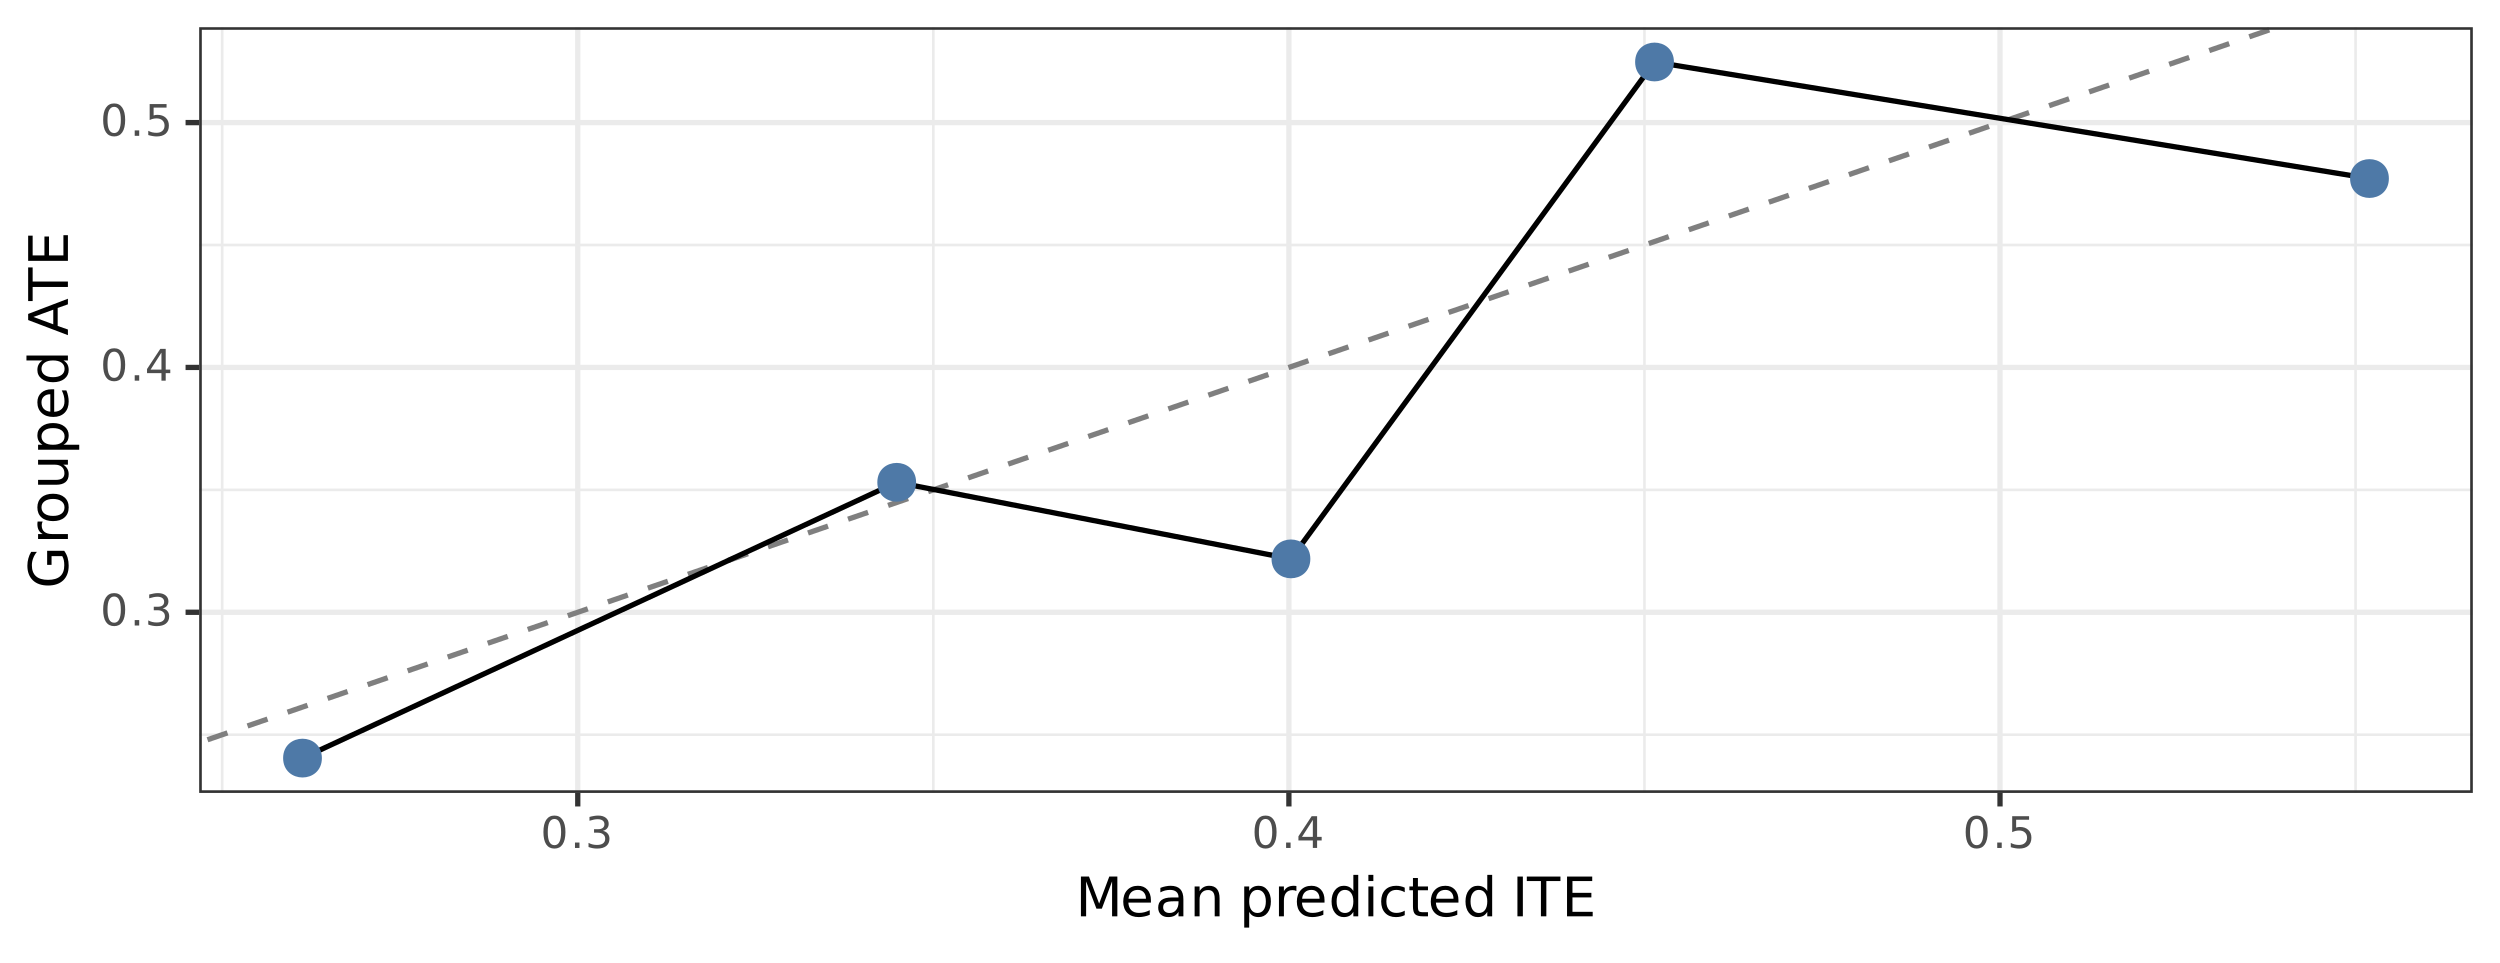
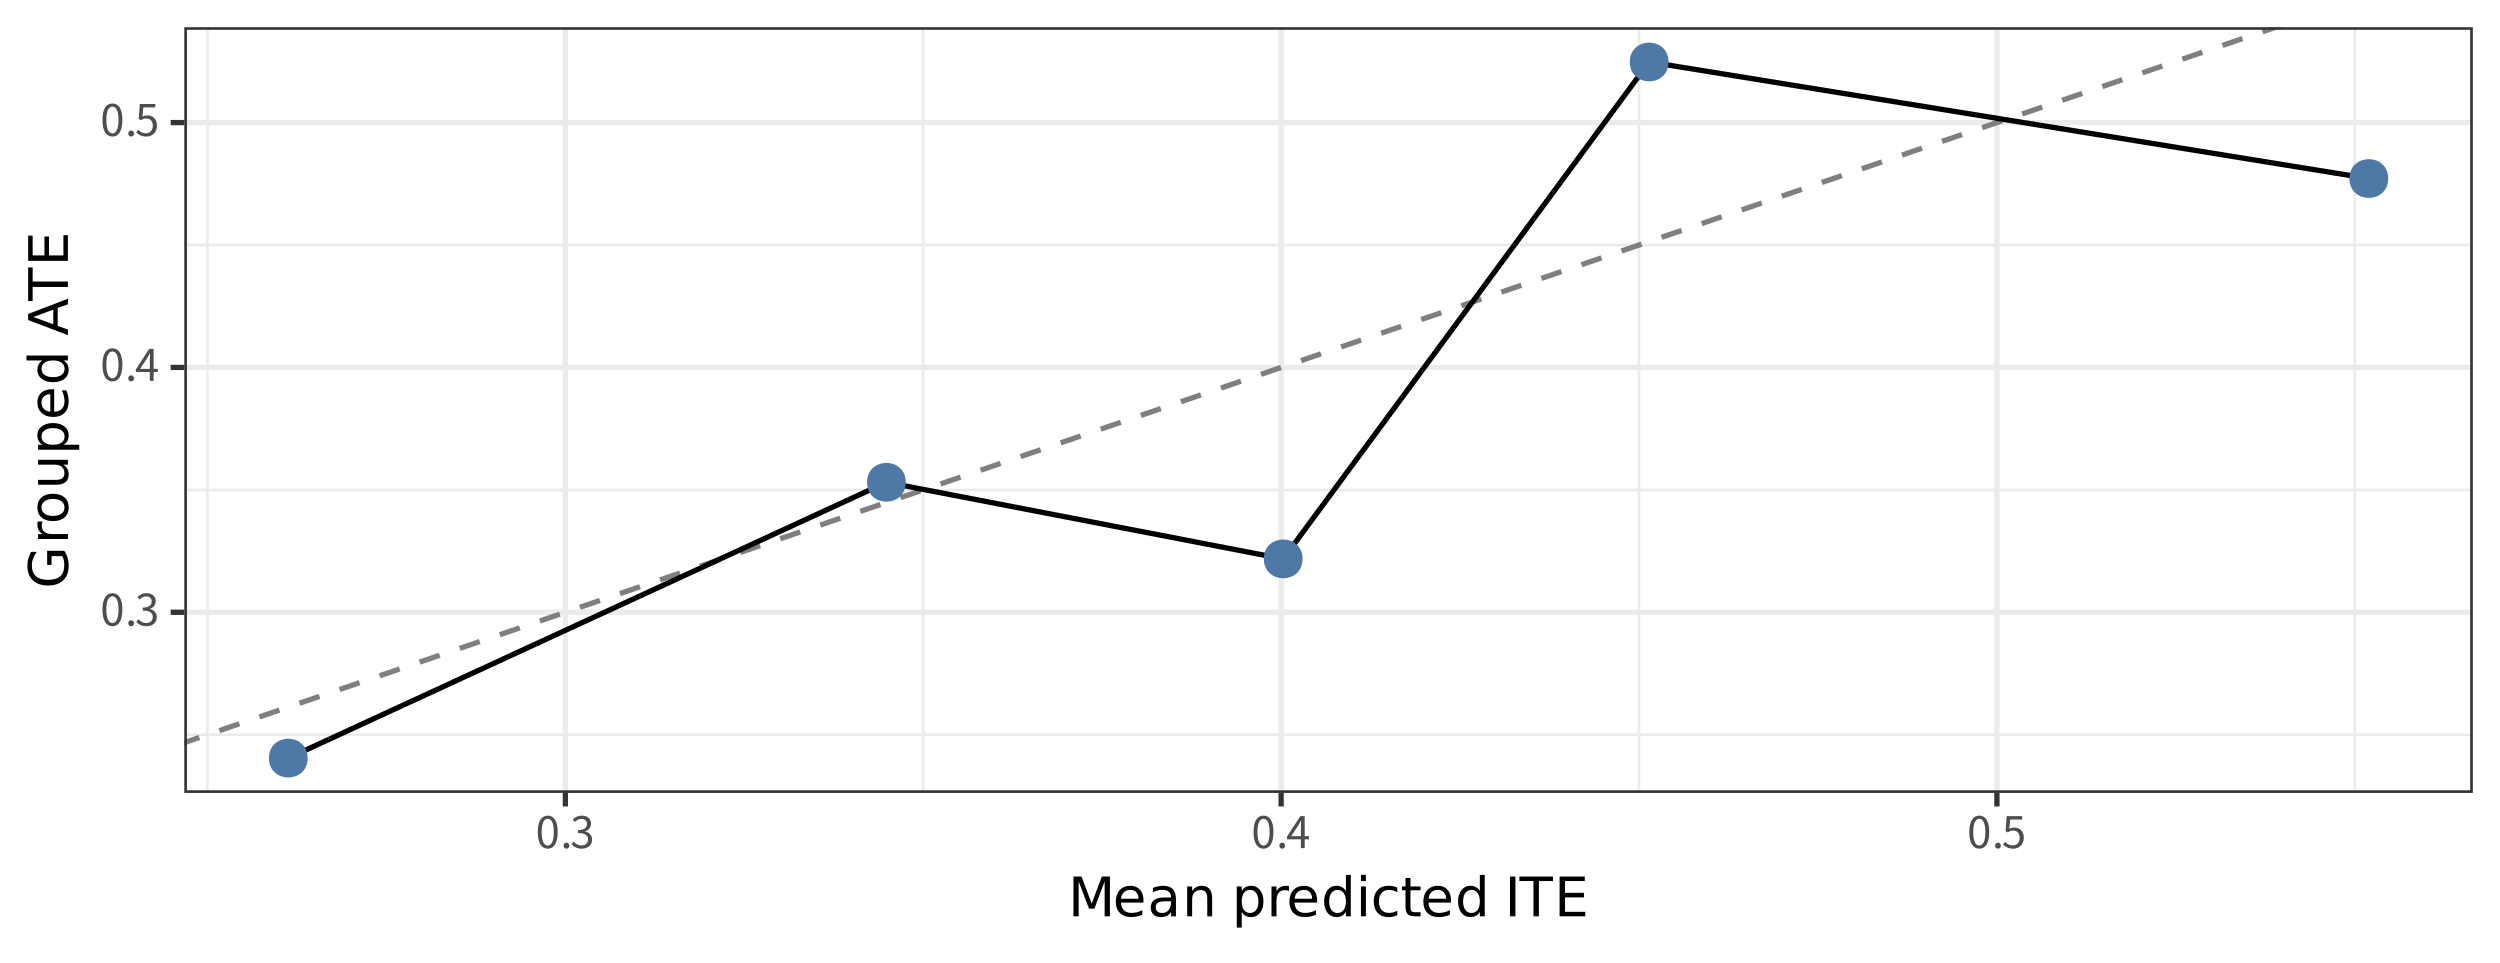
<svg xmlns="http://www.w3.org/2000/svg" xmlns:xlink="http://www.w3.org/1999/xlink" width="504pt" height="194pt" viewBox="0 0 504 194">
  <defs>
    <g>
      <g id="glyph-0-0">
-         <path d="M 2.797 -5.844 C 2.348 -5.844 2.008 -5.617 1.781 -5.172 C 1.562 -4.734 1.453 -4.078 1.453 -3.203 C 1.453 -2.316 1.562 -1.656 1.781 -1.219 C 2.008 -0.781 2.348 -0.562 2.797 -0.562 C 3.242 -0.562 3.578 -0.781 3.797 -1.219 C 4.023 -1.656 4.141 -2.316 4.141 -3.203 C 4.141 -4.078 4.023 -4.734 3.797 -5.172 C 3.578 -5.617 3.242 -5.844 2.797 -5.844 Z M 2.797 -6.531 C 3.516 -6.531 4.062 -6.242 4.438 -5.672 C 4.82 -5.109 5.016 -4.285 5.016 -3.203 C 5.016 -2.117 4.82 -1.289 4.438 -0.719 C 4.062 -0.156 3.516 0.125 2.797 0.125 C 2.078 0.125 1.523 -0.156 1.141 -0.719 C 0.766 -1.289 0.578 -2.117 0.578 -3.203 C 0.578 -4.285 0.766 -5.109 1.141 -5.672 C 1.523 -6.242 2.078 -6.531 2.797 -6.531 Z M 2.797 -6.531 " />
+         <path d="M 2.453 0.109 C 3.672 0.109 4.453 -1 4.453 -3.25 C 4.453 -5.484 3.672 -6.562 2.453 -6.562 C 1.219 -6.562 0.438 -5.484 0.438 -3.25 C 0.438 -1 1.219 0.109 2.453 0.109 Z M 2.453 -0.531 C 1.719 -0.531 1.219 -1.359 1.219 -3.25 C 1.219 -5.125 1.719 -5.922 2.453 -5.922 C 3.172 -5.922 3.672 -5.125 3.672 -3.25 C 3.672 -1.359 3.172 -0.531 2.453 -0.531 Z M 2.453 -0.531 " />
      </g>
      <g id="glyph-0-1">
-         <path d="M 0.938 -1.094 L 1.844 -1.094 L 1.844 0 L 0.938 0 Z M 0.938 -1.094 " />
+         <path d="M 1.219 0.109 C 1.547 0.109 1.797 -0.125 1.797 -0.5 C 1.797 -0.859 1.547 -1.109 1.219 -1.109 C 0.891 -1.109 0.641 -0.859 0.641 -0.5 C 0.641 -0.125 0.891 0.109 1.219 0.109 Z M 1.219 0.109 " />
      </g>
      <g id="glyph-0-2">
-         <path d="M 3.562 -3.453 C 3.977 -3.367 4.301 -3.188 4.531 -2.906 C 4.77 -2.625 4.891 -2.273 4.891 -1.859 C 4.891 -1.234 4.672 -0.742 4.234 -0.391 C 3.805 -0.047 3.191 0.125 2.391 0.125 C 2.117 0.125 1.836 0.098 1.547 0.047 C 1.266 -0.004 0.973 -0.082 0.672 -0.188 L 0.672 -1.031 C 0.91 -0.895 1.172 -0.789 1.453 -0.719 C 1.742 -0.645 2.047 -0.609 2.359 -0.609 C 2.898 -0.609 3.312 -0.711 3.594 -0.922 C 3.883 -1.141 4.031 -1.453 4.031 -1.859 C 4.031 -2.242 3.895 -2.539 3.625 -2.75 C 3.363 -2.969 3 -3.078 2.531 -3.078 L 1.781 -3.078 L 1.781 -3.781 L 2.562 -3.781 C 2.988 -3.781 3.312 -3.863 3.531 -4.031 C 3.758 -4.207 3.875 -4.457 3.875 -4.781 C 3.875 -5.102 3.754 -5.352 3.516 -5.531 C 3.285 -5.707 2.957 -5.797 2.531 -5.797 C 2.289 -5.797 2.035 -5.77 1.766 -5.719 C 1.492 -5.664 1.191 -5.586 0.859 -5.484 L 0.859 -6.25 C 1.191 -6.344 1.5 -6.41 1.781 -6.453 C 2.07 -6.504 2.348 -6.531 2.609 -6.531 C 3.266 -6.531 3.781 -6.379 4.156 -6.078 C 4.539 -5.773 4.734 -5.367 4.734 -4.859 C 4.734 -4.504 4.629 -4.203 4.422 -3.953 C 4.223 -3.711 3.938 -3.547 3.562 -3.453 Z M 3.562 -3.453 " />
+         <path d="M 2.312 0.109 C 3.469 0.109 4.391 -0.578 4.391 -1.719 C 4.391 -2.609 3.781 -3.172 3.031 -3.359 L 3.031 -3.406 C 3.719 -3.641 4.172 -4.172 4.172 -4.953 C 4.172 -5.969 3.375 -6.562 2.281 -6.562 C 1.547 -6.562 0.969 -6.234 0.5 -5.797 L 0.922 -5.281 C 1.297 -5.656 1.734 -5.906 2.266 -5.906 C 2.938 -5.906 3.359 -5.5 3.359 -4.891 C 3.359 -4.203 2.906 -3.656 1.562 -3.656 L 1.562 -3.047 C 3.062 -3.047 3.578 -2.531 3.578 -1.75 C 3.578 -1.016 3.031 -0.547 2.266 -0.547 C 1.531 -0.547 1.047 -0.906 0.672 -1.297 L 0.25 -0.781 C 0.672 -0.312 1.312 0.109 2.312 0.109 Z M 2.312 0.109 " />
      </g>
      <g id="glyph-0-3">
-         <path d="M 3.328 -5.656 L 1.141 -2.234 L 3.328 -2.234 Z M 3.094 -6.406 L 4.188 -6.406 L 4.188 -2.234 L 5.109 -2.234 L 5.109 -1.516 L 4.188 -1.516 L 4.188 0 L 3.328 0 L 3.328 -1.516 L 0.422 -1.516 L 0.422 -2.344 Z M 3.094 -6.406 " />
+         <path d="M 2.984 0 L 3.75 0 L 3.75 -1.781 L 4.609 -1.781 L 4.609 -2.422 L 3.75 -2.422 L 3.75 -6.453 L 2.859 -6.453 L 0.172 -2.312 L 0.172 -1.781 L 2.984 -1.781 Z M 2.984 -2.422 L 1.016 -2.422 L 2.484 -4.625 C 2.672 -4.938 2.844 -5.266 3 -5.562 L 3.031 -5.562 C 3.016 -5.25 2.984 -4.719 2.984 -4.406 Z M 2.984 -2.422 " />
      </g>
      <g id="glyph-0-4">
-         <path d="M 0.953 -6.406 L 4.359 -6.406 L 4.359 -5.688 L 1.75 -5.688 L 1.75 -4.109 C 1.875 -4.148 2 -4.18 2.125 -4.203 C 2.25 -4.223 2.375 -4.234 2.5 -4.234 C 3.219 -4.234 3.785 -4.035 4.203 -3.641 C 4.617 -3.254 4.828 -2.727 4.828 -2.062 C 4.828 -1.363 4.613 -0.82 4.188 -0.438 C 3.758 -0.062 3.148 0.125 2.359 0.125 C 2.098 0.125 1.828 0.098 1.547 0.047 C 1.266 0.004 0.973 -0.062 0.672 -0.156 L 0.672 -1.016 C 0.93 -0.879 1.195 -0.773 1.469 -0.703 C 1.75 -0.641 2.039 -0.609 2.344 -0.609 C 2.844 -0.609 3.234 -0.738 3.516 -1 C 3.805 -1.258 3.953 -1.613 3.953 -2.062 C 3.953 -2.508 3.805 -2.863 3.516 -3.125 C 3.234 -3.383 2.844 -3.516 2.344 -3.516 C 2.113 -3.516 1.883 -3.488 1.656 -3.438 C 1.426 -3.383 1.191 -3.301 0.953 -3.188 Z M 0.953 -6.406 " />
+         <path d="M 2.312 0.109 C 3.391 0.109 4.422 -0.688 4.422 -2.094 C 4.422 -3.516 3.531 -4.156 2.469 -4.156 C 2.078 -4.156 1.797 -4.062 1.5 -3.891 L 1.672 -5.766 L 4.094 -5.766 L 4.094 -6.453 L 0.969 -6.453 L 0.75 -3.438 L 1.188 -3.172 C 1.562 -3.406 1.828 -3.547 2.266 -3.547 C 3.062 -3.547 3.594 -3 3.594 -2.078 C 3.594 -1.141 2.984 -0.547 2.219 -0.547 C 1.484 -0.547 1 -0.891 0.641 -1.266 L 0.234 -0.734 C 0.672 -0.312 1.297 0.109 2.312 0.109 Z M 2.312 0.109 " />
      </g>
      <g id="glyph-1-0">
        <path d="M 1.078 -8.016 L 2.703 -8.016 L 4.75 -2.562 L 6.797 -8.016 L 8.422 -8.016 L 8.422 0 L 7.359 0 L 7.359 -7.047 L 5.297 -1.547 L 4.203 -1.547 L 2.125 -7.047 L 2.125 0 L 1.078 0 Z M 1.078 -8.016 " />
      </g>
      <g id="glyph-1-1">
        <path d="M 6.188 -3.25 L 6.188 -2.766 L 1.641 -2.766 C 1.68 -2.086 1.883 -1.57 2.25 -1.219 C 2.613 -0.863 3.125 -0.688 3.781 -0.688 C 4.164 -0.688 4.535 -0.734 4.891 -0.828 C 5.242 -0.922 5.598 -1.055 5.953 -1.234 L 5.953 -0.312 C 5.598 -0.156 5.234 -0.039 4.859 0.031 C 4.484 0.113 4.109 0.156 3.734 0.156 C 2.766 0.156 2 -0.117 1.438 -0.672 C 0.883 -1.234 0.609 -1.992 0.609 -2.953 C 0.609 -3.93 0.875 -4.707 1.406 -5.281 C 1.938 -5.863 2.656 -6.156 3.562 -6.156 C 4.363 -6.156 5 -5.895 5.469 -5.375 C 5.945 -4.852 6.188 -4.145 6.188 -3.25 Z M 5.188 -3.547 C 5.188 -4.086 5.035 -4.52 4.734 -4.844 C 4.441 -5.164 4.051 -5.328 3.562 -5.328 C 3.008 -5.328 2.566 -5.172 2.234 -4.859 C 1.91 -4.547 1.723 -4.109 1.672 -3.547 Z M 5.188 -3.547 " />
      </g>
      <g id="glyph-1-2">
        <path d="M 3.766 -3.031 C 2.973 -3.031 2.422 -2.938 2.109 -2.75 C 1.805 -2.562 1.656 -2.25 1.656 -1.812 C 1.656 -1.469 1.77 -1.191 2 -0.984 C 2.227 -0.773 2.539 -0.672 2.938 -0.672 C 3.488 -0.672 3.926 -0.863 4.25 -1.25 C 4.582 -1.645 4.75 -2.16 4.75 -2.797 L 4.75 -3.031 Z M 5.734 -3.438 L 5.734 0 L 4.75 0 L 4.75 -0.906 C 4.531 -0.539 4.25 -0.27 3.906 -0.094 C 3.57 0.07 3.16 0.156 2.672 0.156 C 2.055 0.156 1.566 -0.016 1.203 -0.359 C 0.836 -0.703 0.656 -1.164 0.656 -1.75 C 0.656 -2.426 0.879 -2.938 1.328 -3.281 C 1.785 -3.625 2.469 -3.797 3.375 -3.797 L 4.75 -3.797 L 4.75 -3.891 C 4.75 -4.348 4.598 -4.703 4.297 -4.953 C 4.004 -5.203 3.586 -5.328 3.047 -5.328 C 2.703 -5.328 2.363 -5.285 2.031 -5.203 C 1.707 -5.117 1.395 -4.992 1.094 -4.828 L 1.094 -5.734 C 1.457 -5.879 1.812 -5.984 2.156 -6.047 C 2.5 -6.117 2.828 -6.156 3.141 -6.156 C 4.016 -6.156 4.664 -5.93 5.094 -5.484 C 5.52 -5.035 5.734 -4.352 5.734 -3.438 Z M 5.734 -3.438 " />
      </g>
      <g id="glyph-1-3">
        <path d="M 6.031 -3.625 L 6.031 0 L 5.047 0 L 5.047 -3.594 C 5.047 -4.164 4.938 -4.594 4.719 -4.875 C 4.5 -5.156 4.164 -5.297 3.719 -5.297 C 3.188 -5.297 2.766 -5.125 2.453 -4.781 C 2.148 -4.445 2 -3.988 2 -3.406 L 2 0 L 1 0 L 1 -6.016 L 2 -6.016 L 2 -5.078 C 2.227 -5.441 2.504 -5.711 2.828 -5.891 C 3.148 -6.066 3.52 -6.156 3.938 -6.156 C 4.625 -6.156 5.145 -5.941 5.5 -5.516 C 5.852 -5.086 6.031 -4.457 6.031 -3.625 Z M 6.031 -3.625 " />
      </g>
      <g id="glyph-1-4">
</g>
      <g id="glyph-1-5">
        <path d="M 2 -0.906 L 2 2.281 L 1 2.281 L 1 -6.016 L 2 -6.016 L 2 -5.109 C 2.195 -5.461 2.453 -5.723 2.766 -5.891 C 3.086 -6.066 3.473 -6.156 3.922 -6.156 C 4.648 -6.156 5.238 -5.863 5.688 -5.281 C 6.145 -4.707 6.375 -3.945 6.375 -3 C 6.375 -2.051 6.145 -1.285 5.688 -0.703 C 5.238 -0.129 4.648 0.156 3.922 0.156 C 3.473 0.156 3.086 0.07 2.766 -0.094 C 2.453 -0.27 2.195 -0.539 2 -0.906 Z M 5.359 -3 C 5.359 -3.727 5.207 -4.297 4.906 -4.703 C 4.602 -5.117 4.191 -5.328 3.672 -5.328 C 3.148 -5.328 2.738 -5.117 2.438 -4.703 C 2.145 -4.297 2 -3.727 2 -3 C 2 -2.27 2.145 -1.695 2.438 -1.281 C 2.738 -0.875 3.148 -0.672 3.672 -0.672 C 4.191 -0.672 4.602 -0.875 4.906 -1.281 C 5.207 -1.695 5.359 -2.27 5.359 -3 Z M 5.359 -3 " />
      </g>
      <g id="glyph-1-6">
        <path d="M 4.516 -5.094 C 4.41 -5.156 4.289 -5.203 4.156 -5.234 C 4.031 -5.266 3.891 -5.281 3.734 -5.281 C 3.172 -5.281 2.738 -5.098 2.438 -4.734 C 2.145 -4.367 2 -3.848 2 -3.172 L 2 0 L 1 0 L 1 -6.016 L 2 -6.016 L 2 -5.078 C 2.195 -5.441 2.461 -5.711 2.797 -5.891 C 3.129 -6.066 3.535 -6.156 4.016 -6.156 C 4.086 -6.156 4.16 -6.148 4.234 -6.141 C 4.316 -6.141 4.41 -6.129 4.516 -6.109 Z M 4.516 -5.094 " />
      </g>
      <g id="glyph-1-7">
        <path d="M 5 -5.109 L 5 -8.359 L 5.984 -8.359 L 5.984 0 L 5 0 L 5 -0.906 C 4.789 -0.539 4.523 -0.27 4.203 -0.094 C 3.891 0.07 3.508 0.156 3.062 0.156 C 2.344 0.156 1.754 -0.129 1.297 -0.703 C 0.836 -1.285 0.609 -2.051 0.609 -3 C 0.609 -3.945 0.836 -4.707 1.297 -5.281 C 1.754 -5.863 2.344 -6.156 3.062 -6.156 C 3.508 -6.156 3.891 -6.066 4.203 -5.891 C 4.523 -5.723 4.789 -5.461 5 -5.109 Z M 1.625 -3 C 1.625 -2.27 1.773 -1.695 2.078 -1.281 C 2.379 -0.875 2.789 -0.672 3.312 -0.672 C 3.832 -0.672 4.242 -0.875 4.547 -1.281 C 4.848 -1.695 5 -2.27 5 -3 C 5 -3.727 4.848 -4.297 4.547 -4.703 C 4.242 -5.117 3.832 -5.328 3.312 -5.328 C 2.789 -5.328 2.379 -5.117 2.078 -4.703 C 1.773 -4.297 1.625 -3.727 1.625 -3 Z M 1.625 -3 " />
      </g>
      <g id="glyph-1-8">
        <path d="M 1.031 -6.016 L 2.031 -6.016 L 2.031 0 L 1.031 0 Z M 1.031 -8.359 L 2.031 -8.359 L 2.031 -7.109 L 1.031 -7.109 Z M 1.031 -8.359 " />
      </g>
      <g id="glyph-1-9">
        <path d="M 5.359 -5.781 L 5.359 -4.859 C 5.086 -5.016 4.812 -5.129 4.531 -5.203 C 4.25 -5.285 3.961 -5.328 3.672 -5.328 C 3.035 -5.328 2.539 -5.125 2.188 -4.719 C 1.832 -4.312 1.656 -3.738 1.656 -3 C 1.656 -2.27 1.832 -1.703 2.188 -1.297 C 2.539 -0.891 3.035 -0.688 3.672 -0.688 C 3.961 -0.688 4.25 -0.723 4.531 -0.797 C 4.812 -0.867 5.086 -0.984 5.359 -1.141 L 5.359 -0.234 C 5.086 -0.098 4.801 0 4.5 0.062 C 4.207 0.125 3.895 0.156 3.562 0.156 C 2.656 0.156 1.938 -0.125 1.406 -0.688 C 0.875 -1.258 0.609 -2.031 0.609 -3 C 0.609 -3.977 0.875 -4.75 1.406 -5.312 C 1.945 -5.875 2.688 -6.156 3.625 -6.156 C 3.938 -6.156 4.234 -6.125 4.516 -6.062 C 4.805 -6 5.086 -5.906 5.359 -5.781 Z M 5.359 -5.781 " />
      </g>
      <g id="glyph-1-10">
        <path d="M 2.016 -7.719 L 2.016 -6.016 L 4.047 -6.016 L 4.047 -5.25 L 2.016 -5.25 L 2.016 -1.984 C 2.016 -1.492 2.082 -1.176 2.219 -1.031 C 2.352 -0.895 2.625 -0.828 3.031 -0.828 L 4.047 -0.828 L 4.047 0 L 3.031 0 C 2.27 0 1.742 -0.141 1.453 -0.422 C 1.16 -0.711 1.016 -1.234 1.016 -1.984 L 1.016 -5.25 L 0.297 -5.25 L 0.297 -6.016 L 1.016 -6.016 L 1.016 -7.719 Z M 2.016 -7.719 " />
      </g>
      <g id="glyph-1-11">
        <path d="M 1.078 -8.016 L 2.172 -8.016 L 2.172 0 L 1.078 0 Z M 1.078 -8.016 " />
      </g>
      <g id="glyph-1-12">
        <path d="M -0.031 -8.016 L 6.75 -8.016 L 6.75 -7.109 L 3.906 -7.109 L 3.906 0 L 2.812 0 L 2.812 -7.109 L -0.031 -7.109 Z M -0.031 -8.016 " />
      </g>
      <g id="glyph-1-13">
        <path d="M 1.078 -8.016 L 6.156 -8.016 L 6.156 -7.109 L 2.172 -7.109 L 2.172 -4.734 L 5.984 -4.734 L 5.984 -3.812 L 2.172 -3.812 L 2.172 -0.906 L 6.25 -0.906 L 6.25 0 L 1.078 0 Z M 1.078 -8.016 " />
      </g>
      <g id="glyph-2-0">
        <path d="M -1.141 -6.547 L -3.297 -6.547 L -3.297 -4.781 L -4.188 -4.781 L -4.188 -7.625 L -0.75 -7.625 C -0.445 -7.207 -0.219 -6.742 -0.062 -6.234 C 0.082 -5.734 0.156 -5.195 0.156 -4.625 C 0.156 -3.363 -0.207 -2.379 -0.938 -1.672 C -1.676 -0.973 -2.695 -0.625 -4 -0.625 C -5.312 -0.625 -6.332 -0.973 -7.062 -1.672 C -7.801 -2.379 -8.172 -3.363 -8.172 -4.625 C -8.172 -5.145 -8.102 -5.641 -7.969 -6.109 C -7.844 -6.578 -7.656 -7.008 -7.406 -7.406 L -6.25 -7.406 C -6.582 -7.008 -6.832 -6.582 -7 -6.125 C -7.176 -5.676 -7.266 -5.203 -7.266 -4.703 C -7.266 -3.723 -6.988 -2.988 -6.438 -2.5 C -5.895 -2.008 -5.082 -1.766 -4 -1.766 C -2.914 -1.766 -2.098 -2.008 -1.547 -2.5 C -1.004 -2.988 -0.734 -3.723 -0.734 -4.703 C -0.734 -5.086 -0.766 -5.43 -0.828 -5.734 C -0.898 -6.035 -1.004 -6.305 -1.141 -6.547 Z M -1.141 -6.547 " />
      </g>
      <g id="glyph-2-1">
        <path d="M -5.094 -4.516 C -5.156 -4.41 -5.203 -4.289 -5.234 -4.156 C -5.266 -4.031 -5.281 -3.891 -5.281 -3.734 C -5.281 -3.172 -5.098 -2.738 -4.734 -2.438 C -4.367 -2.145 -3.848 -2 -3.172 -2 L 0 -2 L 0 -1 L -6.016 -1 L -6.016 -2 L -5.078 -2 C -5.441 -2.195 -5.711 -2.461 -5.891 -2.797 C -6.066 -3.129 -6.156 -3.535 -6.156 -4.016 C -6.156 -4.086 -6.148 -4.16 -6.141 -4.234 C -6.141 -4.316 -6.129 -4.41 -6.109 -4.516 Z M -5.094 -4.516 " />
      </g>
      <g id="glyph-2-2">
        <path d="M -5.328 -3.375 C -5.328 -2.844 -5.117 -2.422 -4.703 -2.109 C -4.285 -1.805 -3.719 -1.656 -3 -1.656 C -2.281 -1.656 -1.711 -1.805 -1.297 -2.109 C -0.891 -2.41 -0.688 -2.832 -0.688 -3.375 C -0.688 -3.895 -0.891 -4.305 -1.297 -4.609 C -1.711 -4.922 -2.281 -5.078 -3 -5.078 C -3.719 -5.078 -4.285 -4.922 -4.703 -4.609 C -5.117 -4.305 -5.328 -3.895 -5.328 -3.375 Z M -6.156 -3.375 C -6.156 -4.227 -5.875 -4.898 -5.312 -5.391 C -4.758 -5.879 -3.988 -6.125 -3 -6.125 C -2.02 -6.125 -1.25 -5.879 -0.688 -5.391 C -0.125 -4.898 0.156 -4.227 0.156 -3.375 C 0.156 -2.508 -0.125 -1.832 -0.688 -1.344 C -1.25 -0.852 -2.02 -0.609 -3 -0.609 C -3.988 -0.609 -4.758 -0.852 -5.312 -1.344 C -5.875 -1.832 -6.156 -2.508 -6.156 -3.375 Z M -6.156 -3.375 " />
      </g>
      <g id="glyph-2-3">
        <path d="M -2.375 -0.938 L -6.016 -0.938 L -6.016 -1.922 L -2.406 -1.922 C -1.844 -1.922 -1.414 -2.031 -1.125 -2.25 C -0.844 -2.477 -0.703 -2.812 -0.703 -3.25 C -0.703 -3.789 -0.867 -4.211 -1.203 -4.516 C -1.547 -4.828 -2.016 -4.984 -2.609 -4.984 L -6.016 -4.984 L -6.016 -5.969 L 0 -5.969 L 0 -4.984 L -0.922 -4.984 C -0.555 -4.742 -0.285 -4.461 -0.109 -4.141 C 0.066 -3.828 0.156 -3.461 0.156 -3.047 C 0.156 -2.359 -0.055 -1.832 -0.484 -1.469 C -0.922 -1.113 -1.551 -0.938 -2.375 -0.938 Z M -6.156 -3.422 Z M -6.156 -3.422 " />
      </g>
      <g id="glyph-2-4">
        <path d="M -0.906 -2 L 2.281 -2 L 2.281 -1 L -6.016 -1 L -6.016 -2 L -5.109 -2 C -5.461 -2.195 -5.723 -2.453 -5.891 -2.766 C -6.066 -3.086 -6.156 -3.473 -6.156 -3.922 C -6.156 -4.648 -5.863 -5.238 -5.281 -5.688 C -4.707 -6.145 -3.945 -6.375 -3 -6.375 C -2.051 -6.375 -1.285 -6.145 -0.703 -5.688 C -0.129 -5.238 0.156 -4.648 0.156 -3.922 C 0.156 -3.473 0.07 -3.086 -0.094 -2.766 C -0.27 -2.453 -0.539 -2.195 -0.906 -2 Z M -3 -5.359 C -3.727 -5.359 -4.297 -5.207 -4.703 -4.906 C -5.117 -4.602 -5.328 -4.191 -5.328 -3.672 C -5.328 -3.148 -5.117 -2.738 -4.703 -2.438 C -4.297 -2.145 -3.727 -2 -3 -2 C -2.27 -2 -1.695 -2.145 -1.281 -2.438 C -0.875 -2.738 -0.672 -3.148 -0.672 -3.672 C -0.672 -4.191 -0.875 -4.602 -1.281 -4.906 C -1.695 -5.207 -2.27 -5.359 -3 -5.359 Z M -3 -5.359 " />
      </g>
      <g id="glyph-2-5">
        <path d="M -3.25 -6.188 L -2.766 -6.188 L -2.766 -1.641 C -2.086 -1.68 -1.57 -1.883 -1.219 -2.25 C -0.863 -2.613 -0.688 -3.125 -0.688 -3.781 C -0.688 -4.164 -0.734 -4.535 -0.828 -4.891 C -0.922 -5.242 -1.055 -5.598 -1.234 -5.953 L -0.312 -5.953 C -0.156 -5.598 -0.039 -5.234 0.031 -4.859 C 0.113 -4.484 0.156 -4.109 0.156 -3.734 C 0.156 -2.766 -0.117 -2 -0.672 -1.438 C -1.234 -0.883 -1.992 -0.609 -2.953 -0.609 C -3.93 -0.609 -4.707 -0.875 -5.281 -1.406 C -5.863 -1.938 -6.156 -2.656 -6.156 -3.562 C -6.156 -4.363 -5.895 -5 -5.375 -5.469 C -4.852 -5.945 -4.145 -6.188 -3.25 -6.188 Z M -3.547 -5.188 C -4.086 -5.188 -4.52 -5.035 -4.844 -4.734 C -5.164 -4.441 -5.328 -4.051 -5.328 -3.562 C -5.328 -3.008 -5.172 -2.566 -4.859 -2.234 C -4.547 -1.91 -4.109 -1.723 -3.547 -1.672 Z M -3.547 -5.188 " />
      </g>
      <g id="glyph-2-6">
        <path d="M -5.109 -5 L -8.359 -5 L -8.359 -5.984 L 0 -5.984 L 0 -5 L -0.906 -5 C -0.539 -4.789 -0.27 -4.523 -0.094 -4.203 C 0.07 -3.891 0.156 -3.508 0.156 -3.062 C 0.156 -2.344 -0.129 -1.754 -0.703 -1.297 C -1.285 -0.836 -2.051 -0.609 -3 -0.609 C -3.945 -0.609 -4.707 -0.836 -5.281 -1.297 C -5.863 -1.754 -6.156 -2.344 -6.156 -3.062 C -6.156 -3.508 -6.066 -3.891 -5.891 -4.203 C -5.723 -4.523 -5.461 -4.789 -5.109 -5 Z M -3 -1.625 C -2.27 -1.625 -1.695 -1.773 -1.281 -2.078 C -0.875 -2.379 -0.672 -2.789 -0.672 -3.312 C -0.672 -3.832 -0.875 -4.242 -1.281 -4.547 C -1.695 -4.848 -2.27 -5 -3 -5 C -3.727 -5 -4.297 -4.848 -4.703 -4.547 C -5.117 -4.242 -5.328 -3.832 -5.328 -3.312 C -5.328 -2.789 -5.117 -2.379 -4.703 -2.078 C -4.297 -1.773 -3.727 -1.625 -3 -1.625 Z M -3 -1.625 " />
      </g>
      <g id="glyph-2-7">
</g>
      <g id="glyph-2-8">
        <path d="M -6.953 -3.766 L -2.953 -2.281 L -2.953 -5.234 Z M -8.016 -3.141 L -8.016 -4.375 L 0 -7.438 L 0 -6.312 L -2.062 -5.578 L -2.062 -1.953 L 0 -1.234 L 0 -0.094 Z M -8.016 -3.141 " />
      </g>
      <g id="glyph-2-9">
        <path d="M -8.016 0.031 L -8.016 -6.75 L -7.109 -6.75 L -7.109 -3.906 L 0 -3.906 L 0 -2.812 L -7.109 -2.812 L -7.109 0.031 Z M -8.016 0.031 " />
      </g>
      <g id="glyph-2-10">
        <path d="M -8.016 -1.078 L -8.016 -6.156 L -7.109 -6.156 L -7.109 -2.172 L -4.734 -2.172 L -4.734 -5.984 L -3.812 -5.984 L -3.812 -2.172 L -0.906 -2.172 L -0.906 -6.25 L 0 -6.25 L 0 -1.078 Z M -8.016 -1.078 " />
      </g>
    </g>
    <clipPath id="clip-0">
-       <path clip-rule="nonzero" d="M 40.152 5.48 L 498.523 5.48 L 498.523 159.852 L 40.152 159.852 Z M 40.152 5.48 " />
+       <path clip-rule="nonzero" d="M 37.152 5.48 L 498.523 5.48 L 498.523 159.852 L 37.152 159.852 Z M 37.152 5.48 " />
    </clipPath>
    <clipPath id="clip-1">
-       <path clip-rule="nonzero" d="M 40.152 147 L 498.523 147 L 498.523 149 L 40.152 149 Z M 40.152 147 " />
+       <path clip-rule="nonzero" d="M 37.152 147 L 498.523 147 L 498.523 149 L 37.152 149 Z M 37.152 147 " />
    </clipPath>
    <clipPath id="clip-2">
-       <path clip-rule="nonzero" d="M 40.152 98 L 498.523 98 L 498.523 100 L 40.152 100 Z M 40.152 98 " />
+       <path clip-rule="nonzero" d="M 37.152 98 L 498.523 98 L 498.523 100 L 37.152 100 Z M 37.152 98 " />
    </clipPath>
    <clipPath id="clip-3">
-       <path clip-rule="nonzero" d="M 40.152 49 L 498.523 49 L 498.523 50 L 40.152 50 Z M 40.152 49 " />
+       <path clip-rule="nonzero" d="M 37.152 49 L 498.523 49 L 498.523 50 L 37.152 50 Z M 37.152 49 " />
    </clipPath>
    <clipPath id="clip-4">
-       <path clip-rule="nonzero" d="M 44 5.48 L 46 5.48 L 46 159.852 L 44 159.852 Z M 44 5.48 " />
+       <path clip-rule="nonzero" d="M 41 5.48 L 43 5.48 L 43 159.852 L 41 159.852 Z M 41 5.48 " />
    </clipPath>
    <clipPath id="clip-5">
-       <path clip-rule="nonzero" d="M 187 5.48 L 189 5.48 L 189 159.852 L 187 159.852 Z M 187 5.48 " />
+       <path clip-rule="nonzero" d="M 185 5.48 L 187 5.48 L 187 159.852 L 185 159.852 Z M 185 5.48 " />
    </clipPath>
    <clipPath id="clip-6">
-       <path clip-rule="nonzero" d="M 331 5.48 L 332 5.48 L 332 159.852 L 331 159.852 Z M 331 5.48 " />
+       <path clip-rule="nonzero" d="M 330 5.48 L 331 5.48 L 331 159.852 L 330 159.852 Z M 330 5.48 " />
    </clipPath>
    <clipPath id="clip-7">
-       <path clip-rule="nonzero" d="M 474 5.48 L 476 5.48 L 476 159.852 L 474 159.852 Z M 474 5.48 " />
+       <path clip-rule="nonzero" d="M 474 5.48 L 475 5.48 L 475 159.852 L 474 159.852 Z M 474 5.48 " />
    </clipPath>
    <clipPath id="clip-8">
-       <path clip-rule="nonzero" d="M 40.152 122 L 498.523 122 L 498.523 124 L 40.152 124 Z M 40.152 122 " />
+       <path clip-rule="nonzero" d="M 37.152 122 L 498.523 122 L 498.523 124 L 37.152 124 Z M 37.152 122 " />
    </clipPath>
    <clipPath id="clip-9">
-       <path clip-rule="nonzero" d="M 40.152 73 L 498.523 73 L 498.523 75 L 40.152 75 Z M 40.152 73 " />
+       <path clip-rule="nonzero" d="M 37.152 73 L 498.523 73 L 498.523 75 L 37.152 75 Z M 37.152 73 " />
    </clipPath>
    <clipPath id="clip-10">
-       <path clip-rule="nonzero" d="M 40.152 24 L 498.523 24 L 498.523 26 L 40.152 26 Z M 40.152 24 " />
+       <path clip-rule="nonzero" d="M 37.152 24 L 498.523 24 L 498.523 26 L 37.152 26 Z M 37.152 24 " />
    </clipPath>
    <clipPath id="clip-11">
-       <path clip-rule="nonzero" d="M 115 5.48 L 118 5.48 L 118 159.852 L 115 159.852 Z M 115 5.48 " />
+       <path clip-rule="nonzero" d="M 113 5.48 L 115 5.48 L 115 159.852 L 113 159.852 Z M 113 5.48 " />
    </clipPath>
    <clipPath id="clip-12">
-       <path clip-rule="nonzero" d="M 259 5.48 L 261 5.48 L 261 159.852 L 259 159.852 Z M 259 5.48 " />
+       <path clip-rule="nonzero" d="M 257 5.48 L 259 5.48 L 259 159.852 L 257 159.852 Z M 257 5.48 " />
    </clipPath>
    <clipPath id="clip-13">
      <path clip-rule="nonzero" d="M 402 5.48 L 404 5.48 L 404 159.852 L 402 159.852 Z M 402 5.48 " />
    </clipPath>
    <clipPath id="clip-14">
-       <path clip-rule="nonzero" d="M 40.152 5.48 L 498.523 5.48 L 498.523 159.852 L 40.152 159.852 Z M 40.152 5.48 " />
+       <path clip-rule="nonzero" d="M 37.152 5.48 L 498.523 5.48 L 498.523 159.852 L 37.152 159.852 Z M 37.152 5.48 " />
    </clipPath>
    <clipPath id="clip-15">
-       <path clip-rule="nonzero" d="M 40.152 5.48 L 498.523 5.48 L 498.523 159.852 L 40.152 159.852 Z M 40.152 5.48 " />
+       <path clip-rule="nonzero" d="M 37.152 5.48 L 498.523 5.48 L 498.523 159.852 L 37.152 159.852 Z M 37.152 5.48 " />
    </clipPath>
  </defs>
  <rect x="-50.4" y="-19.4" width="604.8" height="232.8" fill="rgb(100%, 100%, 100%)" fill-opacity="1" />
  <rect x="-50.4" y="-19.4" width="604.8" height="232.8" fill="rgb(100%, 100%, 100%)" fill-opacity="1" />
  <path fill="none" stroke-width="1.067" stroke-linecap="round" stroke-linejoin="round" stroke="rgb(100%, 100%, 100%)" stroke-opacity="1" stroke-miterlimit="10" d="M 0 194 L 504 194 L 504 0 L 0 0 Z M 0 194 " />
  <g clip-path="url(#clip-0)">
-     <path fill-rule="nonzero" fill="rgb(100%, 100%, 100%)" fill-opacity="1" d="M 40.152 159.848 L 498.523 159.848 L 498.523 5.477 L 40.152 5.477 Z M 40.152 159.848 " />
+     <path fill-rule="nonzero" fill="rgb(100%, 100%, 100%)" fill-opacity="1" d="M 37.152 159.848 L 498.523 159.848 L 498.523 5.477 L 37.152 5.477 Z M 37.152 159.848 " />
  </g>
  <g clip-path="url(#clip-1)">
-     <path fill="none" stroke-width="0.533" stroke-linecap="butt" stroke-linejoin="round" stroke="rgb(92.157%, 92.157%, 92.157%)" stroke-opacity="1" stroke-miterlimit="10" d="M 40.152 148.113 L 498.52 148.113 " />
+     <path fill="none" stroke-width="0.533" stroke-linecap="butt" stroke-linejoin="round" stroke="rgb(92.157%, 92.157%, 92.157%)" stroke-opacity="1" stroke-miterlimit="10" d="M 37.152 148.113 L 498.52 148.113 " />
  </g>
  <g clip-path="url(#clip-2)">
-     <path fill="none" stroke-width="0.533" stroke-linecap="butt" stroke-linejoin="round" stroke="rgb(92.157%, 92.157%, 92.157%)" stroke-opacity="1" stroke-miterlimit="10" d="M 40.152 98.754 L 498.52 98.754 " />
+     <path fill="none" stroke-width="0.533" stroke-linecap="butt" stroke-linejoin="round" stroke="rgb(92.157%, 92.157%, 92.157%)" stroke-opacity="1" stroke-miterlimit="10" d="M 37.152 98.754 L 498.52 98.754 " />
  </g>
  <g clip-path="url(#clip-3)">
-     <path fill="none" stroke-width="0.533" stroke-linecap="butt" stroke-linejoin="round" stroke="rgb(92.157%, 92.157%, 92.157%)" stroke-opacity="1" stroke-miterlimit="10" d="M 40.152 49.395 L 498.52 49.395 " />
+     <path fill="none" stroke-width="0.533" stroke-linecap="butt" stroke-linejoin="round" stroke="rgb(92.157%, 92.157%, 92.157%)" stroke-opacity="1" stroke-miterlimit="10" d="M 37.152 49.395 L 498.52 49.395 " />
  </g>
  <g clip-path="url(#clip-4)">
-     <path fill="none" stroke-width="0.533" stroke-linecap="butt" stroke-linejoin="round" stroke="rgb(92.157%, 92.157%, 92.157%)" stroke-opacity="1" stroke-miterlimit="10" d="M 44.793 159.848 L 44.793 5.48 " />
+     <path fill="none" stroke-width="0.533" stroke-linecap="butt" stroke-linejoin="round" stroke="rgb(92.157%, 92.157%, 92.157%)" stroke-opacity="1" stroke-miterlimit="10" d="M 41.824 159.848 L 41.824 5.48 " />
  </g>
  <g clip-path="url(#clip-5)">
-     <path fill="none" stroke-width="0.533" stroke-linecap="butt" stroke-linejoin="round" stroke="rgb(92.157%, 92.157%, 92.157%)" stroke-opacity="1" stroke-miterlimit="10" d="M 188.156 159.848 L 188.156 5.48 " />
+     <path fill="none" stroke-width="0.533" stroke-linecap="butt" stroke-linejoin="round" stroke="rgb(92.157%, 92.157%, 92.157%)" stroke-opacity="1" stroke-miterlimit="10" d="M 186.125 159.848 L 186.125 5.48 " />
  </g>
  <g clip-path="url(#clip-6)">
-     <path fill="none" stroke-width="0.533" stroke-linecap="butt" stroke-linejoin="round" stroke="rgb(92.157%, 92.157%, 92.157%)" stroke-opacity="1" stroke-miterlimit="10" d="M 331.52 159.848 L 331.52 5.48 " />
+     <path fill="none" stroke-width="0.533" stroke-linecap="butt" stroke-linejoin="round" stroke="rgb(92.157%, 92.157%, 92.157%)" stroke-opacity="1" stroke-miterlimit="10" d="M 330.426 159.848 L 330.426 5.48 " />
  </g>
  <g clip-path="url(#clip-7)">
-     <path fill="none" stroke-width="0.533" stroke-linecap="butt" stroke-linejoin="round" stroke="rgb(92.157%, 92.157%, 92.157%)" stroke-opacity="1" stroke-miterlimit="10" d="M 474.883 159.848 L 474.883 5.48 " />
+     <path fill="none" stroke-width="0.533" stroke-linecap="butt" stroke-linejoin="round" stroke="rgb(92.157%, 92.157%, 92.157%)" stroke-opacity="1" stroke-miterlimit="10" d="M 474.727 159.848 L 474.727 5.48 " />
  </g>
  <g clip-path="url(#clip-8)">
-     <path fill="none" stroke-width="1.067" stroke-linecap="butt" stroke-linejoin="round" stroke="rgb(92.157%, 92.157%, 92.157%)" stroke-opacity="1" stroke-miterlimit="10" d="M 40.152 123.434 L 498.52 123.434 " />
+     <path fill="none" stroke-width="1.067" stroke-linecap="butt" stroke-linejoin="round" stroke="rgb(92.157%, 92.157%, 92.157%)" stroke-opacity="1" stroke-miterlimit="10" d="M 37.152 123.434 L 498.52 123.434 " />
  </g>
  <g clip-path="url(#clip-9)">
-     <path fill="none" stroke-width="1.067" stroke-linecap="butt" stroke-linejoin="round" stroke="rgb(92.157%, 92.157%, 92.157%)" stroke-opacity="1" stroke-miterlimit="10" d="M 40.152 74.074 L 498.52 74.074 " />
+     <path fill="none" stroke-width="1.067" stroke-linecap="butt" stroke-linejoin="round" stroke="rgb(92.157%, 92.157%, 92.157%)" stroke-opacity="1" stroke-miterlimit="10" d="M 37.152 74.074 L 498.52 74.074 " />
  </g>
  <g clip-path="url(#clip-10)">
-     <path fill="none" stroke-width="1.067" stroke-linecap="butt" stroke-linejoin="round" stroke="rgb(92.157%, 92.157%, 92.157%)" stroke-opacity="1" stroke-miterlimit="10" d="M 40.152 24.715 L 498.52 24.715 " />
+     <path fill="none" stroke-width="1.067" stroke-linecap="butt" stroke-linejoin="round" stroke="rgb(92.157%, 92.157%, 92.157%)" stroke-opacity="1" stroke-miterlimit="10" d="M 37.152 24.715 L 498.52 24.715 " />
  </g>
  <g clip-path="url(#clip-11)">
-     <path fill="none" stroke-width="1.067" stroke-linecap="butt" stroke-linejoin="round" stroke="rgb(92.157%, 92.157%, 92.157%)" stroke-opacity="1" stroke-miterlimit="10" d="M 116.477 159.848 L 116.477 5.48 " />
+     <path fill="none" stroke-width="1.067" stroke-linecap="butt" stroke-linejoin="round" stroke="rgb(92.157%, 92.157%, 92.157%)" stroke-opacity="1" stroke-miterlimit="10" d="M 113.977 159.848 L 113.977 5.48 " />
  </g>
  <g clip-path="url(#clip-12)">
-     <path fill="none" stroke-width="1.067" stroke-linecap="butt" stroke-linejoin="round" stroke="rgb(92.157%, 92.157%, 92.157%)" stroke-opacity="1" stroke-miterlimit="10" d="M 259.84 159.848 L 259.84 5.48 " />
+     <path fill="none" stroke-width="1.067" stroke-linecap="butt" stroke-linejoin="round" stroke="rgb(92.157%, 92.157%, 92.157%)" stroke-opacity="1" stroke-miterlimit="10" d="M 258.277 159.848 L 258.277 5.48 " />
  </g>
  <g clip-path="url(#clip-13)">
-     <path fill="none" stroke-width="1.067" stroke-linecap="butt" stroke-linejoin="round" stroke="rgb(92.157%, 92.157%, 92.157%)" stroke-opacity="1" stroke-miterlimit="10" d="M 403.203 159.848 L 403.203 5.48 " />
+     <path fill="none" stroke-width="1.067" stroke-linecap="butt" stroke-linejoin="round" stroke="rgb(92.157%, 92.157%, 92.157%)" stroke-opacity="1" stroke-miterlimit="10" d="M 402.578 159.848 L 402.578 5.48 " />
  </g>
  <g clip-path="url(#clip-14)">
-     <path fill="none" stroke-width="1.067" stroke-linecap="butt" stroke-linejoin="round" stroke="rgb(49.804%, 49.804%, 49.804%)" stroke-opacity="1" stroke-dasharray="4.268 4.268" stroke-miterlimit="10" d="M -418.219 307.531 L 907.418 -148.891 " />
-   </g>
-   <path fill="none" stroke-width="1.067" stroke-linecap="butt" stroke-linejoin="round" stroke="rgb(0%, 0%, 0%)" stroke-opacity="1" stroke-miterlimit="10" d="M 60.984 152.832 L 180.777 97.234 L 260.25 112.672 L 333.555 12.496 L 477.688 35.992 " />
-   <path fill-rule="nonzero" fill="rgb(30.588%, 47.451%, 65.49%)" fill-opacity="1" stroke-width="0.709" stroke-linecap="round" stroke-linejoin="round" stroke="rgb(30.588%, 47.451%, 65.49%)" stroke-opacity="1" stroke-miterlimit="10" d="M 64.539 152.832 C 64.539 157.574 57.43 157.574 57.43 152.832 C 57.43 148.094 64.539 148.094 64.539 152.832 " />
-   <path fill-rule="nonzero" fill="rgb(30.588%, 47.451%, 65.49%)" fill-opacity="1" stroke-width="0.709" stroke-linecap="round" stroke-linejoin="round" stroke="rgb(30.588%, 47.451%, 65.49%)" stroke-opacity="1" stroke-miterlimit="10" d="M 184.332 97.234 C 184.332 101.973 177.223 101.973 177.223 97.234 C 177.223 92.492 184.332 92.492 184.332 97.234 " />
-   <path fill-rule="nonzero" fill="rgb(30.588%, 47.451%, 65.49%)" fill-opacity="1" stroke-width="0.709" stroke-linecap="round" stroke-linejoin="round" stroke="rgb(30.588%, 47.451%, 65.49%)" stroke-opacity="1" stroke-miterlimit="10" d="M 263.809 112.672 C 263.809 117.41 256.695 117.41 256.695 112.672 C 256.695 107.93 263.809 107.93 263.809 112.672 " />
-   <path fill-rule="nonzero" fill="rgb(30.588%, 47.451%, 65.49%)" fill-opacity="1" stroke-width="0.709" stroke-linecap="round" stroke-linejoin="round" stroke="rgb(30.588%, 47.451%, 65.49%)" stroke-opacity="1" stroke-miterlimit="10" d="M 337.109 12.496 C 337.109 17.238 329.996 17.238 329.996 12.496 C 329.996 7.758 337.109 7.758 337.109 12.496 " />
-   <path fill-rule="nonzero" fill="rgb(30.588%, 47.451%, 65.49%)" fill-opacity="1" stroke-width="0.709" stroke-linecap="round" stroke-linejoin="round" stroke="rgb(30.588%, 47.451%, 65.49%)" stroke-opacity="1" stroke-miterlimit="10" d="M 481.242 35.992 C 481.242 40.734 474.129 40.734 474.129 35.992 C 474.129 31.254 481.242 31.254 481.242 35.992 " />
+     <path fill="none" stroke-width="1.067" stroke-linecap="butt" stroke-linejoin="round" stroke="rgb(49.804%, 49.804%, 49.804%)" stroke-opacity="1" stroke-dasharray="4.268 4.268" stroke-miterlimit="10" d="M -424.219 307.531 L 910.094 -148.891 " />
+   </g>
+   <path fill="none" stroke-width="1.067" stroke-linecap="butt" stroke-linejoin="round" stroke="rgb(0%, 0%, 0%)" stroke-opacity="1" stroke-miterlimit="10" d="M 58.121 152.832 L 178.699 97.234 L 258.691 112.672 L 332.473 12.496 L 477.551 35.992 " />
+   <path fill-rule="nonzero" fill="rgb(30.588%, 47.451%, 65.49%)" fill-opacity="1" stroke-width="0.709" stroke-linecap="round" stroke-linejoin="round" stroke="rgb(30.588%, 47.451%, 65.49%)" stroke-opacity="1" stroke-miterlimit="10" d="M 61.676 152.832 C 61.676 157.574 54.566 157.574 54.566 152.832 C 54.566 148.094 61.676 148.094 61.676 152.832 " />
+   <path fill-rule="nonzero" fill="rgb(30.588%, 47.451%, 65.49%)" fill-opacity="1" stroke-width="0.709" stroke-linecap="round" stroke-linejoin="round" stroke="rgb(30.588%, 47.451%, 65.49%)" stroke-opacity="1" stroke-miterlimit="10" d="M 182.254 97.234 C 182.254 101.973 175.145 101.973 175.145 97.234 C 175.145 92.492 182.254 92.492 182.254 97.234 " />
+   <path fill-rule="nonzero" fill="rgb(30.588%, 47.451%, 65.49%)" fill-opacity="1" stroke-width="0.709" stroke-linecap="round" stroke-linejoin="round" stroke="rgb(30.588%, 47.451%, 65.49%)" stroke-opacity="1" stroke-miterlimit="10" d="M 262.246 112.672 C 262.246 117.41 255.137 117.41 255.137 112.672 C 255.137 107.93 262.246 107.93 262.246 112.672 " />
+   <path fill-rule="nonzero" fill="rgb(30.588%, 47.451%, 65.49%)" fill-opacity="1" stroke-width="0.709" stroke-linecap="round" stroke-linejoin="round" stroke="rgb(30.588%, 47.451%, 65.49%)" stroke-opacity="1" stroke-miterlimit="10" d="M 336.027 12.496 C 336.027 17.238 328.918 17.238 328.918 12.496 C 328.918 7.758 336.027 7.758 336.027 12.496 " />
+   <path fill-rule="nonzero" fill="rgb(30.588%, 47.451%, 65.49%)" fill-opacity="1" stroke-width="0.709" stroke-linecap="round" stroke-linejoin="round" stroke="rgb(30.588%, 47.451%, 65.49%)" stroke-opacity="1" stroke-miterlimit="10" d="M 481.105 35.992 C 481.105 40.734 473.992 40.734 473.992 35.992 C 473.992 31.254 481.105 31.254 481.105 35.992 " />
  <g clip-path="url(#clip-15)">
-     <path fill="none" stroke-width="1.067" stroke-linecap="round" stroke-linejoin="round" stroke="rgb(20%, 20%, 20%)" stroke-opacity="1" stroke-miterlimit="10" d="M 40.152 159.848 L 498.523 159.848 L 498.523 5.477 L 40.152 5.477 Z M 40.152 159.848 " />
-   </g>
-   <g fill="rgb(30.196%, 30.196%, 30.196%)" fill-opacity="1">
-     <use xlink:href="#glyph-0-0" x="20.219" y="126.102" />
-     <use xlink:href="#glyph-0-1" x="26.219" y="126.102" />
-     <use xlink:href="#glyph-0-2" x="29.219" y="126.102" />
-   </g>
-   <g fill="rgb(30.196%, 30.196%, 30.196%)" fill-opacity="1">
-     <use xlink:href="#glyph-0-0" x="20.219" y="76.742" />
-     <use xlink:href="#glyph-0-1" x="26.219" y="76.742" />
-     <use xlink:href="#glyph-0-3" x="29.219" y="76.742" />
-   </g>
-   <g fill="rgb(30.196%, 30.196%, 30.196%)" fill-opacity="1">
-     <use xlink:href="#glyph-0-0" x="20.219" y="27.383" />
-     <use xlink:href="#glyph-0-1" x="26.219" y="27.383" />
-     <use xlink:href="#glyph-0-4" x="29.219" y="27.383" />
-   </g>
-   <path fill="none" stroke-width="1.067" stroke-linecap="butt" stroke-linejoin="round" stroke="rgb(20%, 20%, 20%)" stroke-opacity="1" stroke-miterlimit="10" d="M 37.41 123.434 L 40.152 123.434 " />
-   <path fill="none" stroke-width="1.067" stroke-linecap="butt" stroke-linejoin="round" stroke="rgb(20%, 20%, 20%)" stroke-opacity="1" stroke-miterlimit="10" d="M 37.41 74.074 L 40.152 74.074 " />
-   <path fill="none" stroke-width="1.067" stroke-linecap="butt" stroke-linejoin="round" stroke="rgb(20%, 20%, 20%)" stroke-opacity="1" stroke-miterlimit="10" d="M 37.41 24.715 L 40.152 24.715 " />
-   <path fill="none" stroke-width="1.067" stroke-linecap="butt" stroke-linejoin="round" stroke="rgb(20%, 20%, 20%)" stroke-opacity="1" stroke-miterlimit="10" d="M 116.477 162.59 L 116.477 159.848 " />
-   <path fill="none" stroke-width="1.067" stroke-linecap="butt" stroke-linejoin="round" stroke="rgb(20%, 20%, 20%)" stroke-opacity="1" stroke-miterlimit="10" d="M 259.84 162.59 L 259.84 159.848 " />
-   <path fill="none" stroke-width="1.067" stroke-linecap="butt" stroke-linejoin="round" stroke="rgb(20%, 20%, 20%)" stroke-opacity="1" stroke-miterlimit="10" d="M 403.203 162.59 L 403.203 159.848 " />
-   <g fill="rgb(30.196%, 30.196%, 30.196%)" fill-opacity="1">
-     <use xlink:href="#glyph-0-0" x="108.977" y="170.949" />
-     <use xlink:href="#glyph-0-1" x="114.977" y="170.949" />
-     <use xlink:href="#glyph-0-2" x="117.977" y="170.949" />
-   </g>
-   <g fill="rgb(30.196%, 30.196%, 30.196%)" fill-opacity="1">
-     <use xlink:href="#glyph-0-0" x="252.34" y="170.949" />
-     <use xlink:href="#glyph-0-1" x="258.34" y="170.949" />
-     <use xlink:href="#glyph-0-3" x="261.34" y="170.949" />
-   </g>
-   <g fill="rgb(30.196%, 30.196%, 30.196%)" fill-opacity="1">
-     <use xlink:href="#glyph-0-0" x="395.703" y="170.949" />
-     <use xlink:href="#glyph-0-1" x="401.703" y="170.949" />
-     <use xlink:href="#glyph-0-4" x="404.703" y="170.949" />
+     <path fill="none" stroke-width="1.067" stroke-linecap="round" stroke-linejoin="round" stroke="rgb(20%, 20%, 20%)" stroke-opacity="1" stroke-miterlimit="10" d="M 37.152 159.848 L 498.523 159.848 L 498.523 5.477 L 37.152 5.477 Z M 37.152 159.848 " />
+   </g>
+   <g fill="rgb(30.196%, 30.196%, 30.196%)" fill-opacity="1">
+     <use xlink:href="#glyph-0-0" x="20.219" y="126.142" />
+     <use xlink:href="#glyph-0-1" x="25.219" y="126.142" />
+     <use xlink:href="#glyph-0-2" x="27.219" y="126.142" />
+   </g>
+   <g fill="rgb(30.196%, 30.196%, 30.196%)" fill-opacity="1">
+     <use xlink:href="#glyph-0-0" x="20.219" y="76.782" />
+     <use xlink:href="#glyph-0-1" x="25.219" y="76.782" />
+     <use xlink:href="#glyph-0-3" x="27.219" y="76.782" />
+   </g>
+   <g fill="rgb(30.196%, 30.196%, 30.196%)" fill-opacity="1">
+     <use xlink:href="#glyph-0-0" x="20.219" y="27.423" />
+     <use xlink:href="#glyph-0-1" x="25.219" y="27.423" />
+     <use xlink:href="#glyph-0-4" x="27.219" y="27.423" />
+   </g>
+   <path fill="none" stroke-width="1.067" stroke-linecap="butt" stroke-linejoin="round" stroke="rgb(20%, 20%, 20%)" stroke-opacity="1" stroke-miterlimit="10" d="M 34.41 123.434 L 37.152 123.434 " />
+   <path fill="none" stroke-width="1.067" stroke-linecap="butt" stroke-linejoin="round" stroke="rgb(20%, 20%, 20%)" stroke-opacity="1" stroke-miterlimit="10" d="M 34.41 74.074 L 37.152 74.074 " />
+   <path fill="none" stroke-width="1.067" stroke-linecap="butt" stroke-linejoin="round" stroke="rgb(20%, 20%, 20%)" stroke-opacity="1" stroke-miterlimit="10" d="M 34.41 24.715 L 37.152 24.715 " />
+   <path fill="none" stroke-width="1.067" stroke-linecap="butt" stroke-linejoin="round" stroke="rgb(20%, 20%, 20%)" stroke-opacity="1" stroke-miterlimit="10" d="M 113.977 162.59 L 113.977 159.848 " />
+   <path fill="none" stroke-width="1.067" stroke-linecap="butt" stroke-linejoin="round" stroke="rgb(20%, 20%, 20%)" stroke-opacity="1" stroke-miterlimit="10" d="M 258.277 162.59 L 258.277 159.848 " />
+   <path fill="none" stroke-width="1.067" stroke-linecap="butt" stroke-linejoin="round" stroke="rgb(20%, 20%, 20%)" stroke-opacity="1" stroke-miterlimit="10" d="M 402.578 162.59 L 402.578 159.848 " />
+   <g fill="rgb(30.196%, 30.196%, 30.196%)" fill-opacity="1">
+     <use xlink:href="#glyph-0-0" x="107.977" y="170.989" />
+     <use xlink:href="#glyph-0-1" x="112.977" y="170.989" />
+     <use xlink:href="#glyph-0-2" x="114.977" y="170.989" />
+   </g>
+   <g fill="rgb(30.196%, 30.196%, 30.196%)" fill-opacity="1">
+     <use xlink:href="#glyph-0-0" x="252.277" y="170.989" />
+     <use xlink:href="#glyph-0-1" x="257.277" y="170.989" />
+     <use xlink:href="#glyph-0-3" x="259.277" y="170.989" />
+   </g>
+   <g fill="rgb(30.196%, 30.196%, 30.196%)" fill-opacity="1">
+     <use xlink:href="#glyph-0-0" x="396.578" y="170.989" />
+     <use xlink:href="#glyph-0-1" x="401.578" y="170.989" />
+     <use xlink:href="#glyph-0-4" x="403.578" y="170.989" />
  </g>
  <g fill="rgb(0%, 0%, 0%)" fill-opacity="1">
-     <use xlink:href="#glyph-1-0" x="216.836" y="184.73" />
-     <use xlink:href="#glyph-1-1" x="225.836" y="184.73" />
-     <use xlink:href="#glyph-1-2" x="232.836" y="184.73" />
-     <use xlink:href="#glyph-1-3" x="239.836" y="184.73" />
-     <use xlink:href="#glyph-1-4" x="246.836" y="184.73" />
-     <use xlink:href="#glyph-1-5" x="249.836" y="184.73" />
-     <use xlink:href="#glyph-1-6" x="256.836" y="184.73" />
-     <use xlink:href="#glyph-1-1" x="260.836" y="184.73" />
-     <use xlink:href="#glyph-1-7" x="267.836" y="184.73" />
-     <use xlink:href="#glyph-1-8" x="274.836" y="184.73" />
-     <use xlink:href="#glyph-1-9" x="277.836" y="184.73" />
-     <use xlink:href="#glyph-1-10" x="283.836" y="184.73" />
-     <use xlink:href="#glyph-1-1" x="287.836" y="184.73" />
-     <use xlink:href="#glyph-1-7" x="294.836" y="184.73" />
-     <use xlink:href="#glyph-1-4" x="301.836" y="184.73" />
-     <use xlink:href="#glyph-1-11" x="304.836" y="184.73" />
-     <use xlink:href="#glyph-1-12" x="307.836" y="184.73" />
-     <use xlink:href="#glyph-1-13" x="314.836" y="184.73" />
+     <use xlink:href="#glyph-1-0" x="215.336" y="184.73" />
+     <use xlink:href="#glyph-1-1" x="224.336" y="184.73" />
+     <use xlink:href="#glyph-1-2" x="231.336" y="184.73" />
+     <use xlink:href="#glyph-1-3" x="238.336" y="184.73" />
+     <use xlink:href="#glyph-1-4" x="245.336" y="184.73" />
+     <use xlink:href="#glyph-1-5" x="248.336" y="184.73" />
+     <use xlink:href="#glyph-1-6" x="255.336" y="184.73" />
+     <use xlink:href="#glyph-1-1" x="259.336" y="184.73" />
+     <use xlink:href="#glyph-1-7" x="266.336" y="184.73" />
+     <use xlink:href="#glyph-1-8" x="273.336" y="184.73" />
+     <use xlink:href="#glyph-1-9" x="276.336" y="184.73" />
+     <use xlink:href="#glyph-1-10" x="282.336" y="184.73" />
+     <use xlink:href="#glyph-1-1" x="286.336" y="184.73" />
+     <use xlink:href="#glyph-1-7" x="293.336" y="184.73" />
+     <use xlink:href="#glyph-1-4" x="300.336" y="184.73" />
+     <use xlink:href="#glyph-1-11" x="303.336" y="184.73" />
+     <use xlink:href="#glyph-1-12" x="306.336" y="184.73" />
+     <use xlink:href="#glyph-1-13" x="313.336" y="184.73" />
  </g>
  <g fill="rgb(0%, 0%, 0%)" fill-opacity="1">
    <use xlink:href="#glyph-2-0" x="13.691" y="118.664" />
    <use xlink:href="#glyph-2-1" x="13.691" y="109.664" />
    <use xlink:href="#glyph-2-2" x="13.691" y="105.664" />
    <use xlink:href="#glyph-2-3" x="13.691" y="98.664" />
    <use xlink:href="#glyph-2-4" x="13.691" y="91.664" />
    <use xlink:href="#glyph-2-5" x="13.691" y="84.664" />
    <use xlink:href="#glyph-2-6" x="13.691" y="77.664" />
    <use xlink:href="#glyph-2-7" x="13.691" y="70.664" />
    <use xlink:href="#glyph-2-8" x="13.691" y="67.664" />
    <use xlink:href="#glyph-2-9" x="13.691" y="60.664" />
    <use xlink:href="#glyph-2-10" x="13.691" y="53.664" />
  </g>
</svg>
